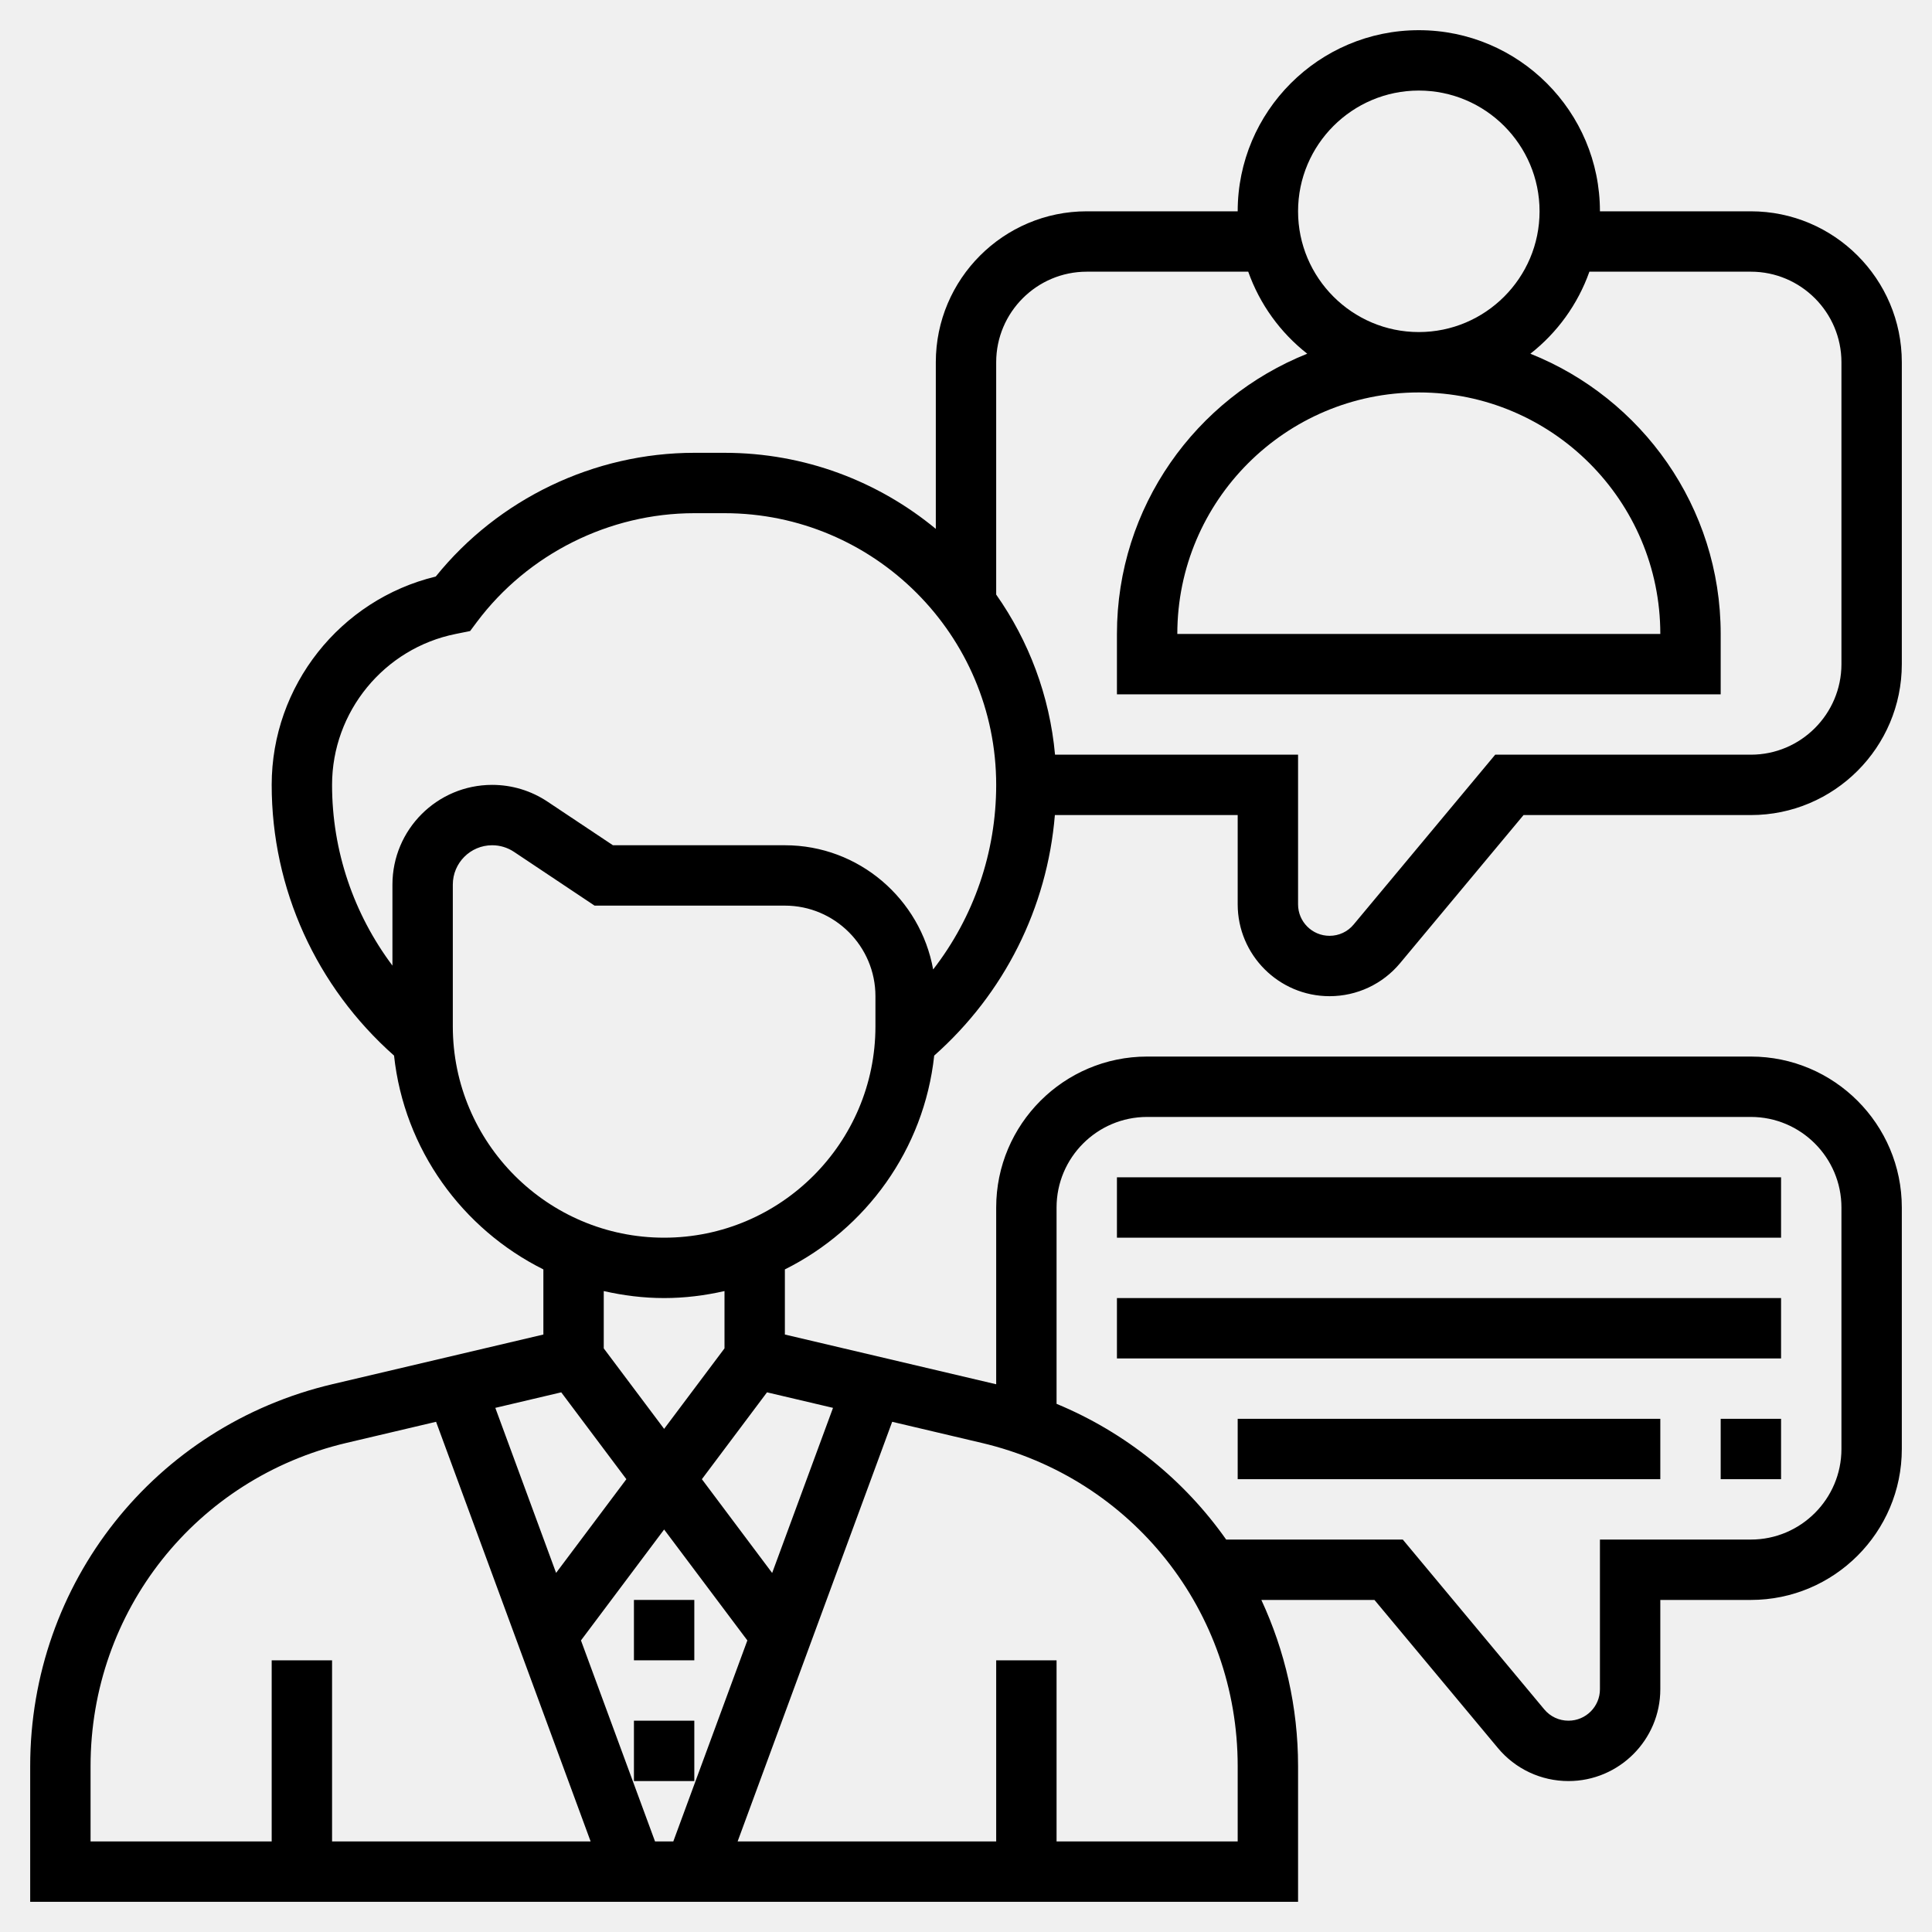
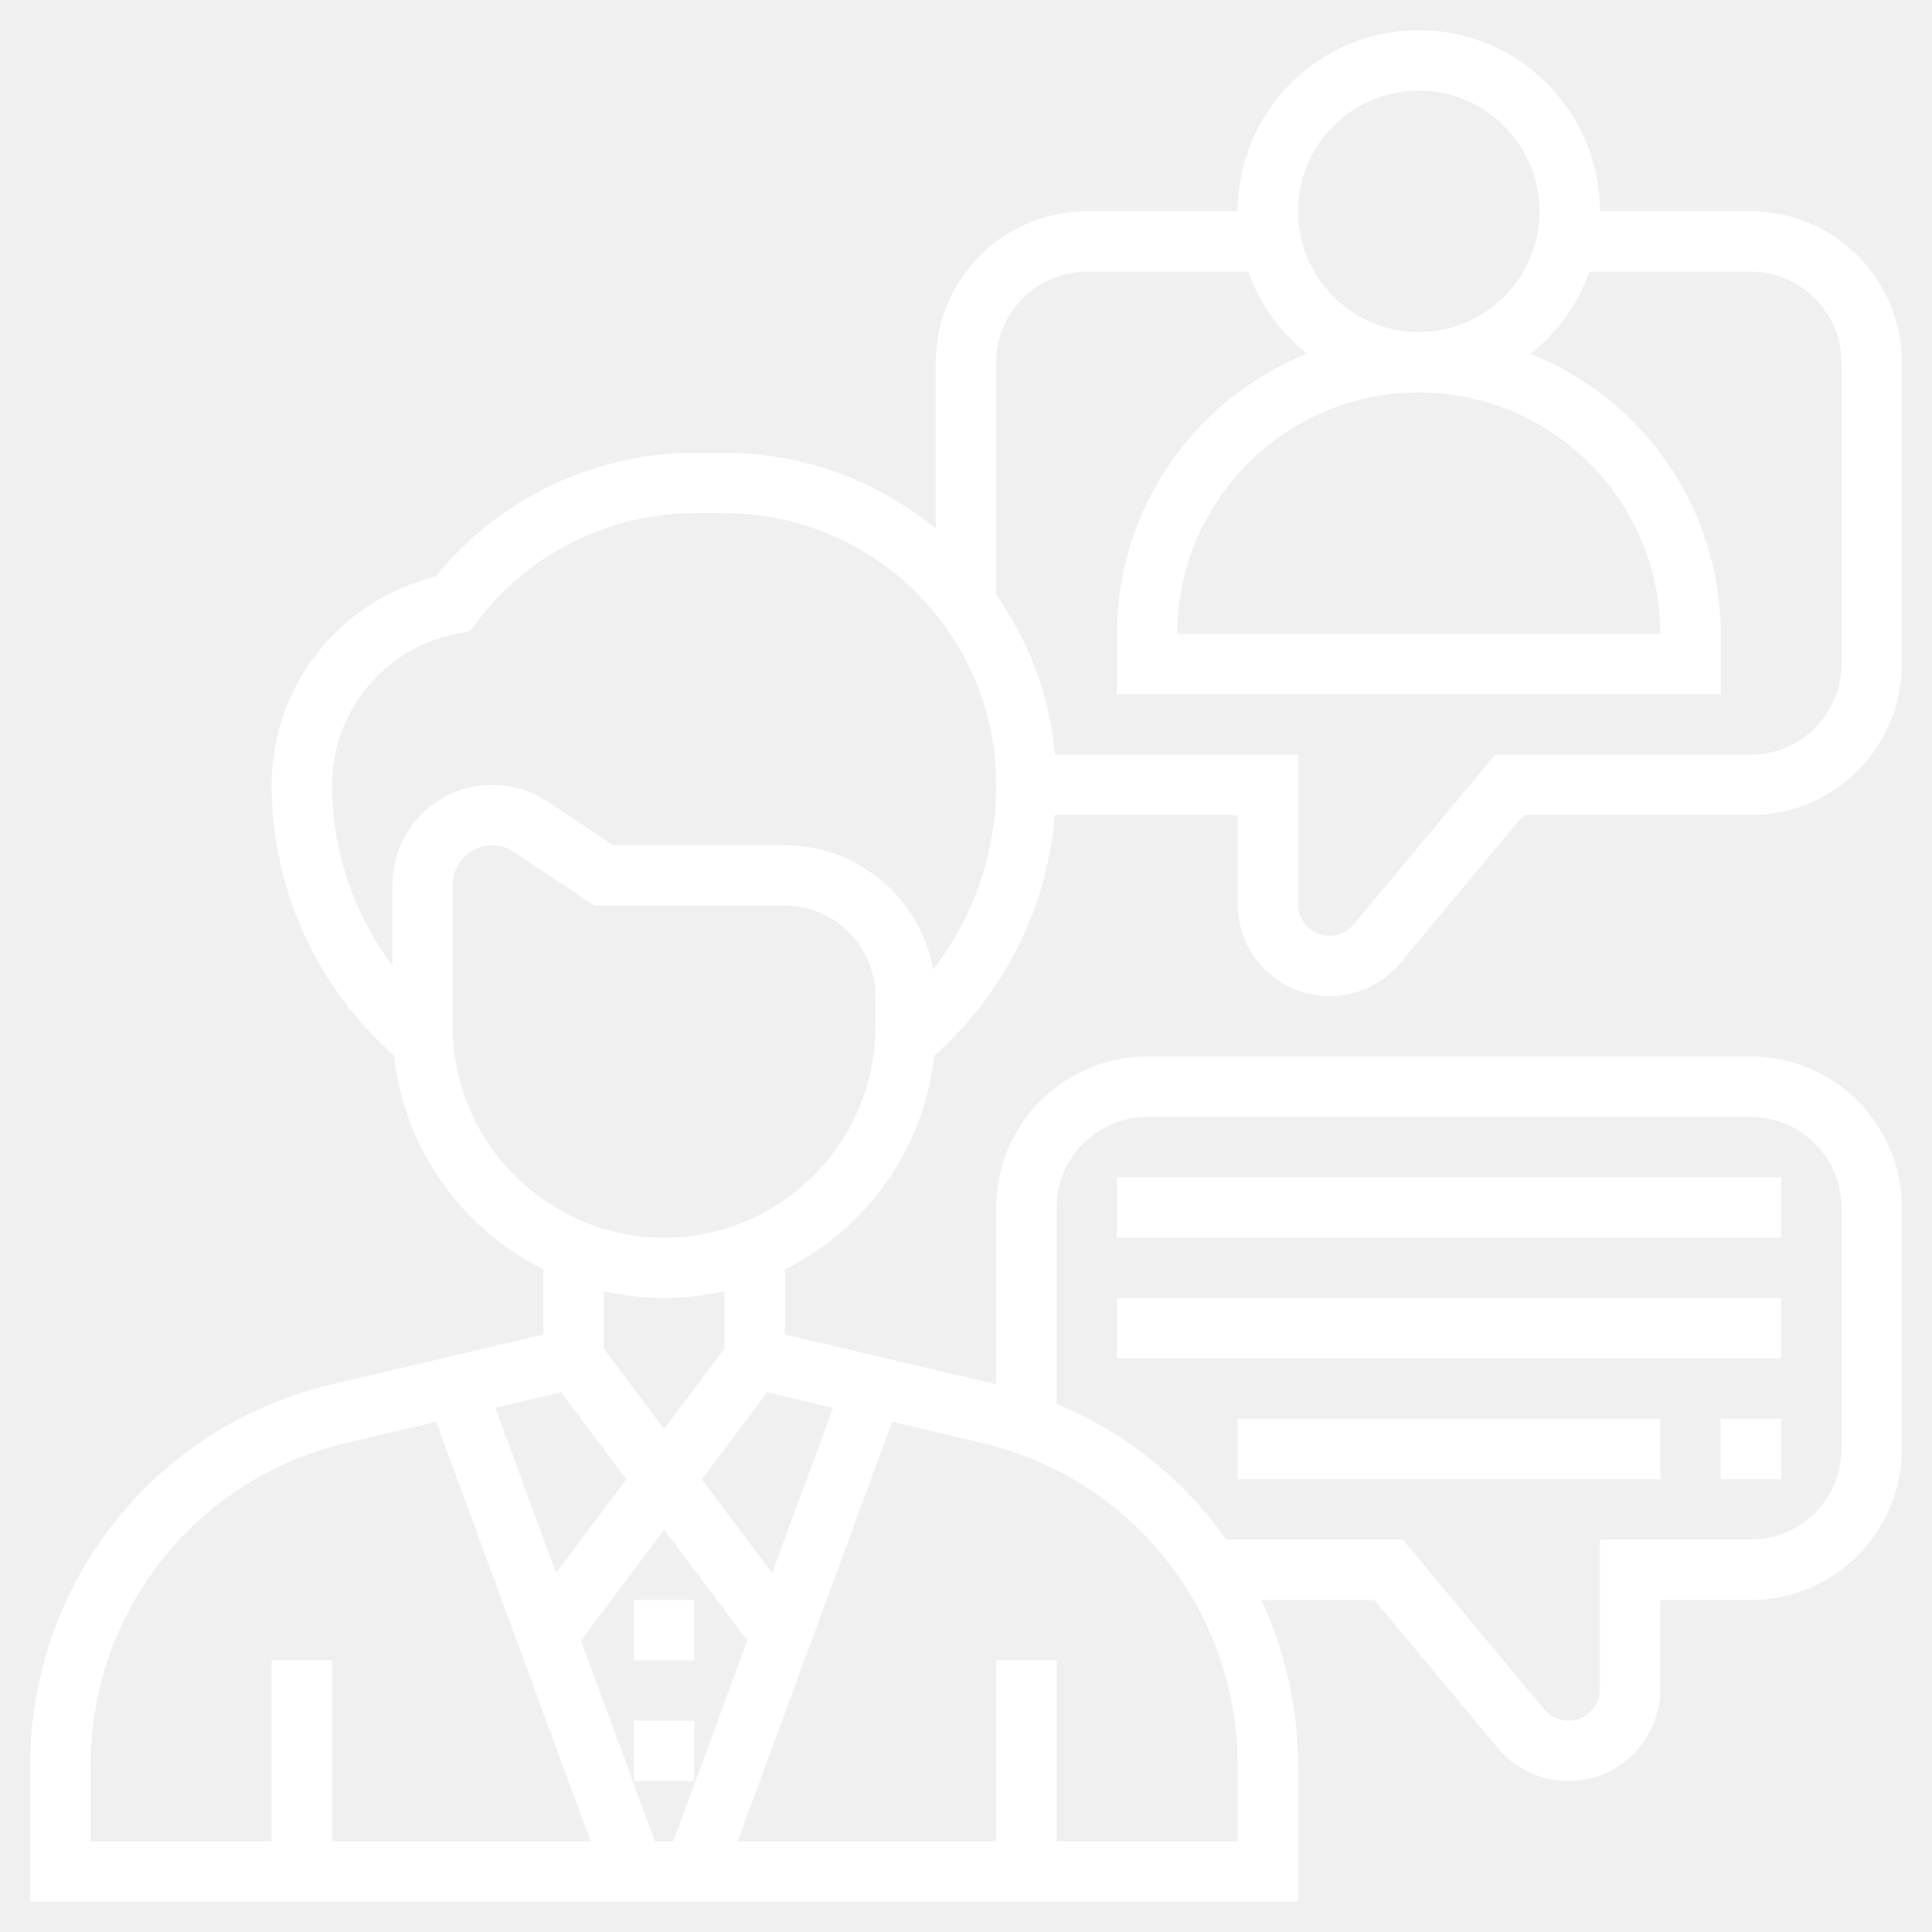
<svg xmlns="http://www.w3.org/2000/svg" width="24" height="24" viewBox="0 0 24 24" fill="none">
  <g clip-path="url(#clip0_535_11563)">
-     <path d="M7.875 19.875H8.625V20.625H7.875V19.875Z" fill="black" />
-     <path d="M7.875 21.375H8.625V22.125H7.875V21.375Z" fill="black" />
-     <path d="M16.516 12.375C16.856 12.375 17.176 12.225 17.393 11.964L18.926 10.125H21.75C22.784 10.125 23.625 9.284 23.625 8.25V4.5C23.625 3.466 22.784 2.625 21.75 2.625H19.875C19.875 1.384 18.866 0.375 17.625 0.375C16.384 0.375 15.375 1.384 15.375 2.625H13.5C12.466 2.625 11.625 3.466 11.625 4.5V6.57C10.911 5.98 9.996 5.625 9 5.625H8.625C7.381 5.625 6.191 6.197 5.413 7.162C4.226 7.449 3.375 8.52 3.375 9.75C3.375 11.044 3.93 12.258 4.895 13.113C5.021 14.28 5.744 15.267 6.75 15.769V16.578L4.133 17.194C1.92 17.714 0.375 19.666 0.375 21.939V23.625H16.125V21.939C16.125 21.204 15.961 20.505 15.669 19.875H17.074L18.607 21.714C18.824 21.975 19.144 22.125 19.484 22.125C20.113 22.125 20.625 21.613 20.625 20.984V19.875H21.75C22.784 19.875 23.625 19.034 23.625 18V15C23.625 13.966 22.784 13.125 21.75 13.125H14.25C13.216 13.125 12.375 13.966 12.375 15V17.196C12.372 17.195 12.369 17.194 12.367 17.194L9.75 16.578V15.769C10.757 15.267 11.479 14.279 11.605 13.113C12.476 12.341 13.009 11.277 13.104 10.125H15.375V11.234C15.375 11.863 15.887 12.375 16.516 12.375V12.375ZM17.625 1.125C18.452 1.125 19.125 1.798 19.125 2.625C19.125 3.452 18.452 4.125 17.625 4.125C16.798 4.125 16.125 3.452 16.125 2.625C16.125 1.798 16.798 1.125 17.625 1.125ZM6.972 17.296L7.781 18.375L6.908 19.539L6.153 17.489L6.972 17.296ZM8.25 19L9.284 20.378L8.364 22.875H8.137L7.217 20.378L8.25 19ZM1.125 21.939C1.125 20.015 2.433 18.364 4.305 17.924L5.417 17.662L7.337 22.875H4.125V20.625H3.375V22.875H1.125V21.939ZM13.125 15C13.125 14.38 13.63 13.875 14.25 13.875H21.75C22.37 13.875 22.875 14.38 22.875 15V18C22.875 18.62 22.37 19.125 21.75 19.125H19.875V20.984C19.875 21.2 19.7 21.375 19.484 21.375C19.367 21.375 19.258 21.324 19.183 21.234L17.426 19.125H15.232C14.712 18.387 13.988 17.797 13.125 17.439V15ZM15.375 21.939V22.875H13.125V20.625H12.375V22.875H9.163L11.083 17.662L12.194 17.924C14.067 18.364 15.375 20.016 15.375 21.939ZM10.348 17.489L9.592 19.54L8.719 18.375L9.528 17.296L10.348 17.489ZM9 16.75L8.25 17.75L7.5 16.75V16.038C7.742 16.093 7.992 16.125 8.25 16.125C8.508 16.125 8.758 16.093 9 16.038V16.75ZM10.875 12.75C10.875 14.197 9.697 15.375 8.25 15.375C6.803 15.375 5.625 14.197 5.625 12.75V10.989C5.625 10.719 5.844 10.5 6.114 10.5C6.21 10.5 6.304 10.528 6.385 10.582L7.386 11.25H9.75C10.37 11.25 10.875 11.755 10.875 12.375V12.75ZM11.592 12.043C11.434 11.168 10.67 10.5 9.75 10.5H7.614L6.801 9.958C6.597 9.822 6.359 9.75 6.114 9.75C5.43 9.75 4.875 10.305 4.875 10.989V11.995C4.394 11.353 4.125 10.571 4.125 9.75C4.125 8.842 4.771 8.053 5.662 7.875L5.84 7.839L5.925 7.725C6.559 6.88 7.569 6.375 8.625 6.375H9C10.861 6.375 12.375 7.889 12.375 9.75C12.375 10.591 12.096 11.393 11.592 12.043ZM13.106 9.375C13.039 8.639 12.778 7.959 12.375 7.386V4.5C12.375 3.88 12.88 3.375 13.5 3.375H15.506C15.65 3.781 15.906 4.133 16.239 4.394C14.856 4.946 13.875 6.297 13.875 7.875V8.625H21.375V7.875C21.375 6.297 20.394 4.946 19.011 4.394C19.344 4.133 19.6 3.781 19.744 3.375H21.75C22.37 3.375 22.875 3.88 22.875 4.5V8.25C22.875 8.87 22.37 9.375 21.75 9.375H18.574L16.816 11.484C16.742 11.574 16.633 11.625 16.516 11.625C16.3 11.625 16.125 11.45 16.125 11.234V9.375H13.106ZM17.625 4.875C19.279 4.875 20.625 6.221 20.625 7.875H14.625C14.625 6.221 15.971 4.875 17.625 4.875Z" fill="black" />
-     <path d="M13.875 14.625H22.125V15.375H13.875V14.625Z" fill="black" />
-     <path d="M13.875 16.125H22.125V16.875H13.875V16.125Z" fill="black" />
-     <path d="M15.375 17.625H20.625V18.375H15.375V17.625Z" fill="black" />
-     <path d="M21.375 17.625H22.125V18.375H21.375V17.625Z" fill="black" />
+     <path d="M7.875 19.875H8.625V20.625H7.875V19.875Z" fill="white" />
+     <path d="M7.875 21.375H8.625V22.125H7.875V21.375Z" fill="white" />
+     <path d="M16.516 12.375C16.856 12.375 17.176 12.225 17.393 11.964L18.926 10.125H21.75C22.784 10.125 23.625 9.284 23.625 8.25V4.5C23.625 3.466 22.784 2.625 21.75 2.625H19.875C19.875 1.384 18.866 0.375 17.625 0.375C16.384 0.375 15.375 1.384 15.375 2.625H13.5C12.466 2.625 11.625 3.466 11.625 4.5V6.57C10.911 5.98 9.996 5.625 9 5.625H8.625C7.381 5.625 6.191 6.197 5.413 7.162C4.226 7.449 3.375 8.52 3.375 9.75C3.375 11.044 3.93 12.258 4.895 13.113C5.021 14.28 5.744 15.267 6.75 15.769V16.578L4.133 17.194C1.92 17.714 0.375 19.666 0.375 21.939V23.625H16.125V21.939C16.125 21.204 15.961 20.505 15.669 19.875H17.074L18.607 21.714C18.824 21.975 19.144 22.125 19.484 22.125C20.113 22.125 20.625 21.613 20.625 20.984V19.875H21.75C22.784 19.875 23.625 19.034 23.625 18V15C23.625 13.966 22.784 13.125 21.75 13.125H14.25C13.216 13.125 12.375 13.966 12.375 15V17.196C12.372 17.195 12.369 17.194 12.367 17.194L9.75 16.578V15.769C10.757 15.267 11.479 14.279 11.605 13.113C12.476 12.341 13.009 11.277 13.104 10.125H15.375V11.234C15.375 11.863 15.887 12.375 16.516 12.375V12.375ZM17.625 1.125C18.452 1.125 19.125 1.798 19.125 2.625C19.125 3.452 18.452 4.125 17.625 4.125C16.798 4.125 16.125 3.452 16.125 2.625C16.125 1.798 16.798 1.125 17.625 1.125ZM6.972 17.296L7.781 18.375L6.908 19.539L6.153 17.489L6.972 17.296ZM8.25 19L9.284 20.378L8.364 22.875H8.137L7.217 20.378L8.25 19ZM1.125 21.939C1.125 20.015 2.433 18.364 4.305 17.924L5.417 17.662L7.337 22.875H4.125V20.625H3.375V22.875H1.125V21.939ZM13.125 15C13.125 14.38 13.63 13.875 14.25 13.875H21.75C22.37 13.875 22.875 14.38 22.875 15V18C22.875 18.62 22.37 19.125 21.75 19.125H19.875V20.984C19.875 21.2 19.7 21.375 19.484 21.375C19.367 21.375 19.258 21.324 19.183 21.234L17.426 19.125H15.232C14.712 18.387 13.988 17.797 13.125 17.439V15ZM15.375 21.939V22.875H13.125V20.625H12.375V22.875H9.163L11.083 17.662L12.194 17.924C14.067 18.364 15.375 20.016 15.375 21.939ZM10.348 17.489L9.592 19.54L8.719 18.375L9.528 17.296L10.348 17.489ZM9 16.75L8.25 17.75L7.5 16.75V16.038C7.742 16.093 7.992 16.125 8.25 16.125C8.508 16.125 8.758 16.093 9 16.038V16.75ZM10.875 12.75C10.875 14.197 9.697 15.375 8.25 15.375C6.803 15.375 5.625 14.197 5.625 12.75V10.989C5.625 10.719 5.844 10.5 6.114 10.5C6.21 10.5 6.304 10.528 6.385 10.582L7.386 11.25H9.75C10.37 11.25 10.875 11.755 10.875 12.375V12.75ZM11.592 12.043C11.434 11.168 10.67 10.5 9.75 10.5H7.614L6.801 9.958C6.597 9.822 6.359 9.75 6.114 9.75C5.43 9.75 4.875 10.305 4.875 10.989V11.995C4.394 11.353 4.125 10.571 4.125 9.75C4.125 8.842 4.771 8.053 5.662 7.875L5.84 7.839L5.925 7.725C6.559 6.88 7.569 6.375 8.625 6.375H9C10.861 6.375 12.375 7.889 12.375 9.75C12.375 10.591 12.096 11.393 11.592 12.043ZM13.106 9.375C13.039 8.639 12.778 7.959 12.375 7.386V4.5C12.375 3.88 12.88 3.375 13.5 3.375H15.506C15.65 3.781 15.906 4.133 16.239 4.394C14.856 4.946 13.875 6.297 13.875 7.875V8.625H21.375V7.875C21.375 6.297 20.394 4.946 19.011 4.394C19.344 4.133 19.6 3.781 19.744 3.375H21.75C22.37 3.375 22.875 3.88 22.875 4.5V8.25C22.875 8.87 22.37 9.375 21.75 9.375H18.574L16.816 11.484C16.742 11.574 16.633 11.625 16.516 11.625C16.3 11.625 16.125 11.45 16.125 11.234V9.375H13.106ZM17.625 4.875C19.279 4.875 20.625 6.221 20.625 7.875H14.625C14.625 6.221 15.971 4.875 17.625 4.875Z" fill="white" />
+     <path d="M13.875 14.625H22.125V15.375H13.875V14.625Z" fill="white" />
+     <path d="M13.875 16.125H22.125V16.875H13.875V16.125Z" fill="white" />
+     <path d="M15.375 17.625H20.625V18.375H15.375V17.625Z" fill="white" />
+     <path d="M21.375 17.625H22.125V18.375H21.375V17.625Z" fill="white" />
  </g>
  <defs>
    <clipPath id="clip0_535_11563">
      <rect width="24" height="24" fill="white" />
    </clipPath>
  </defs>
</svg>
